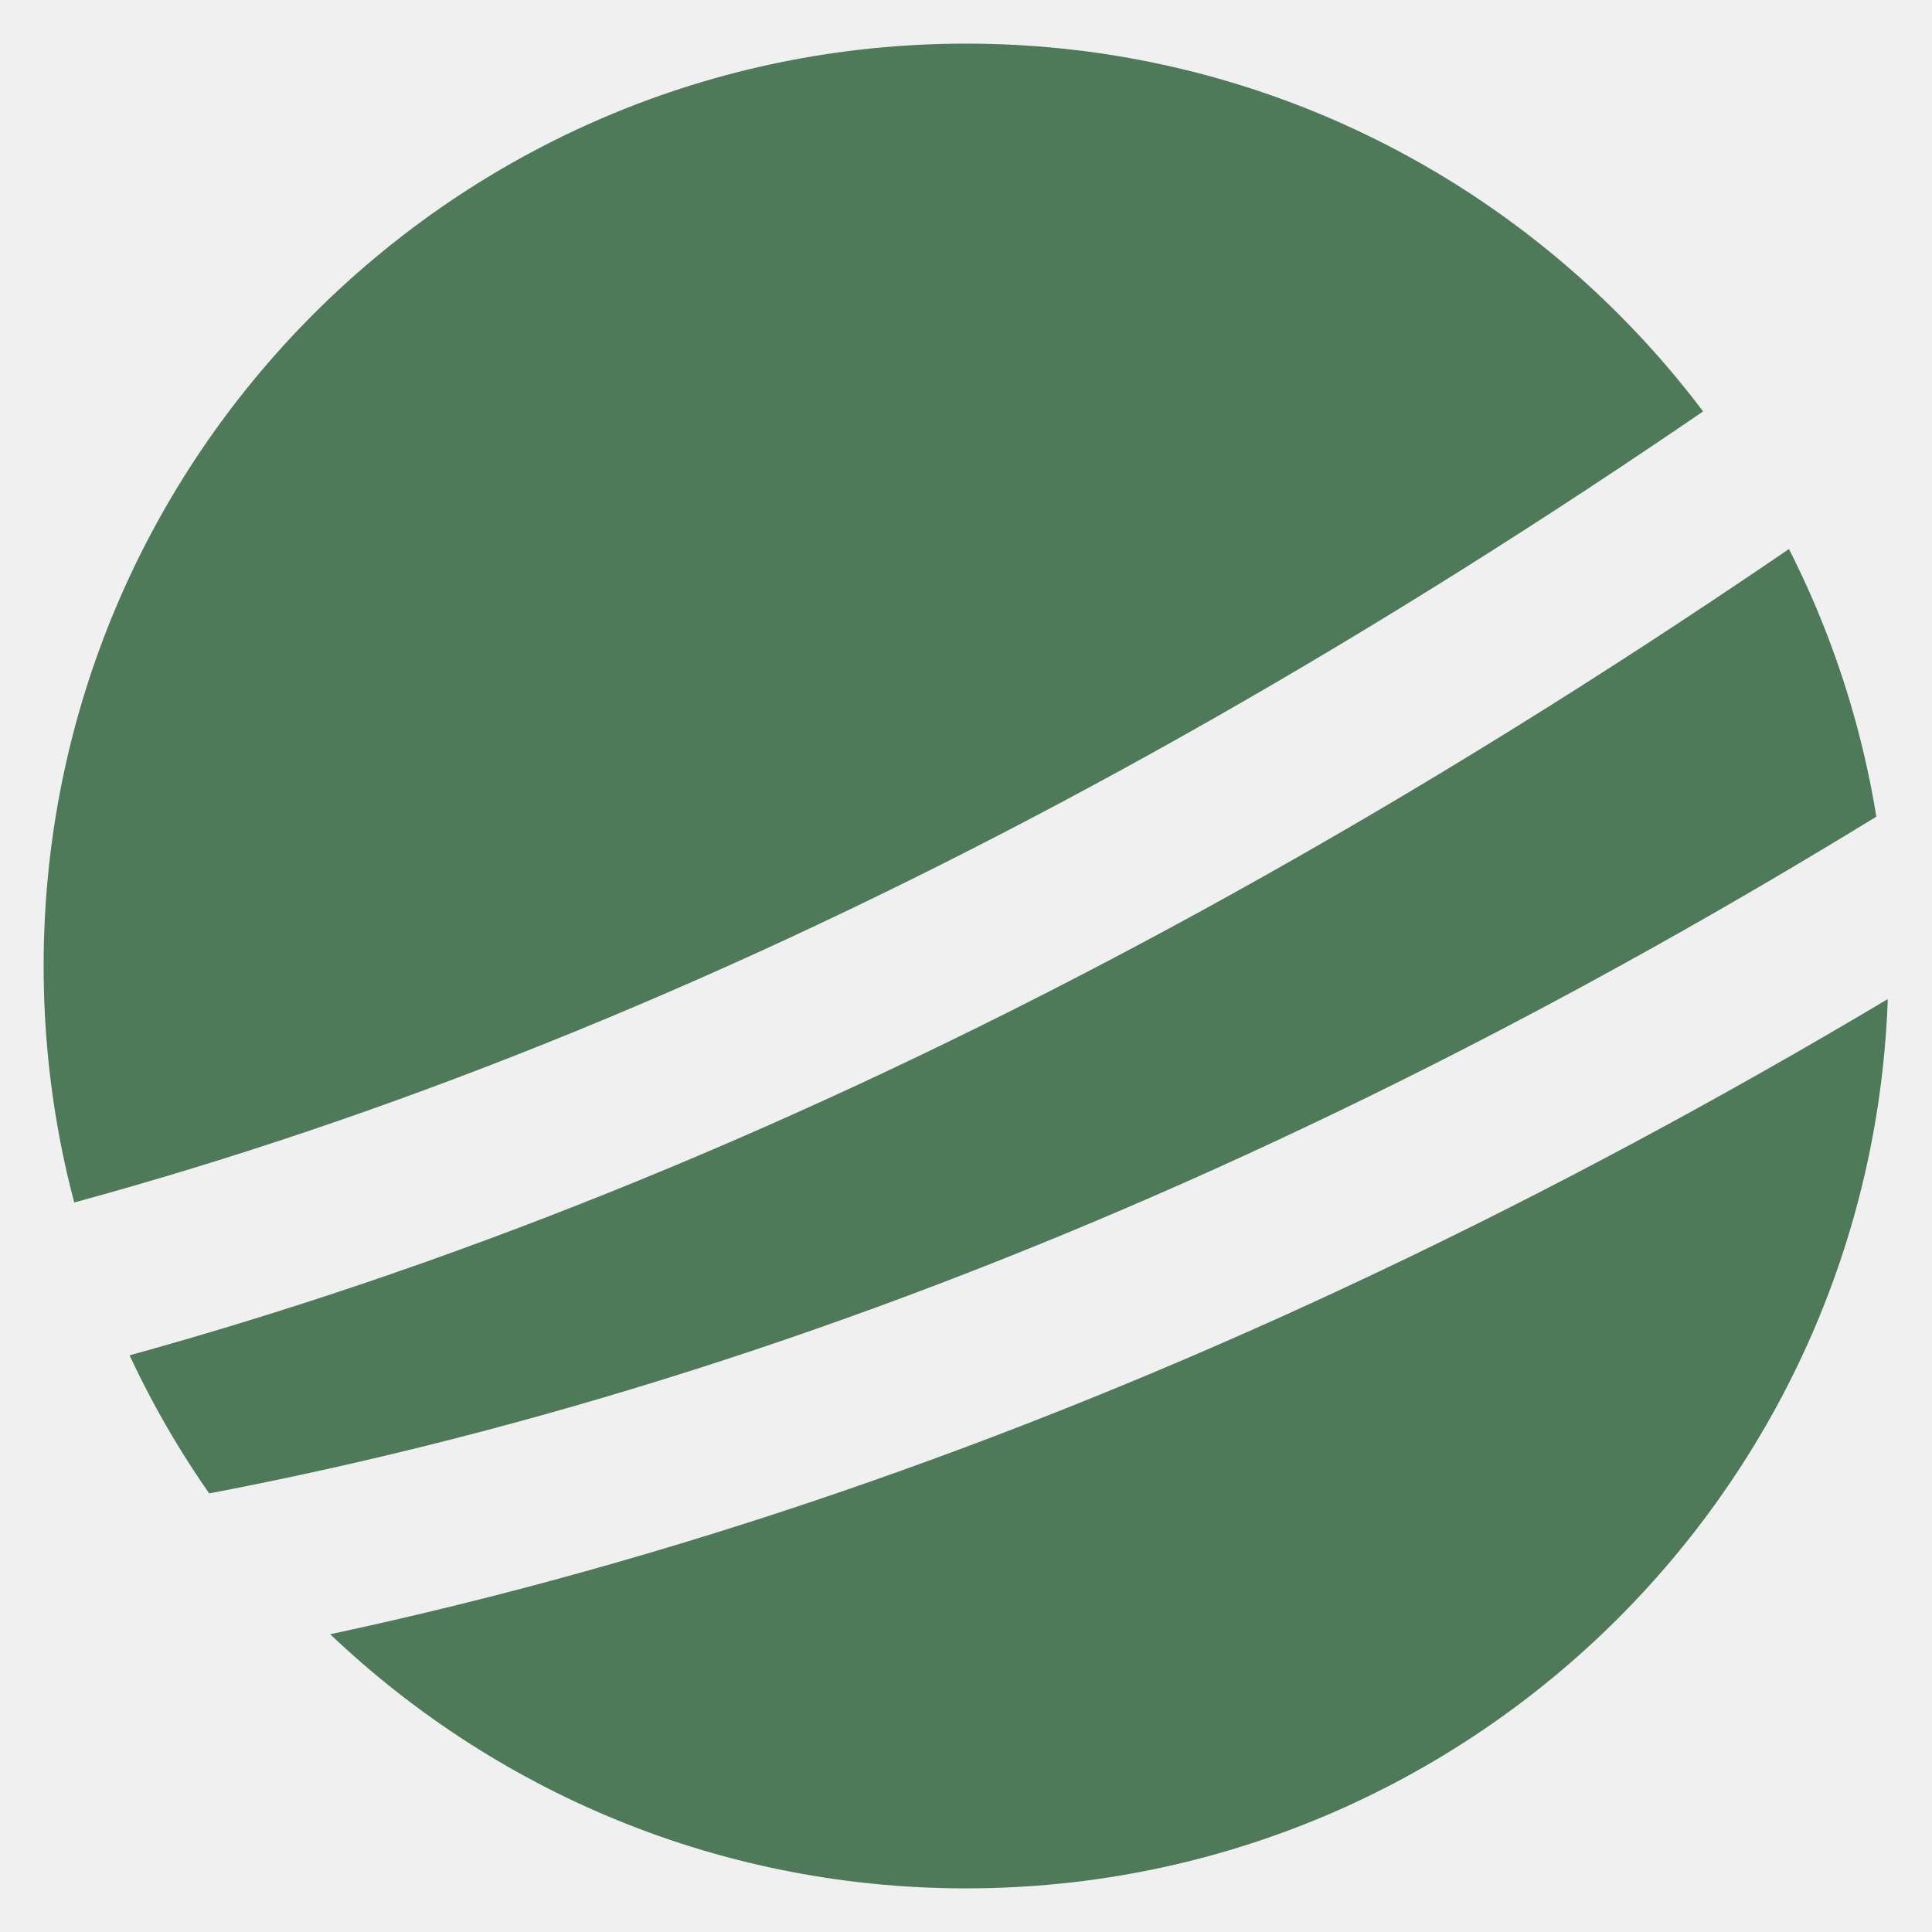
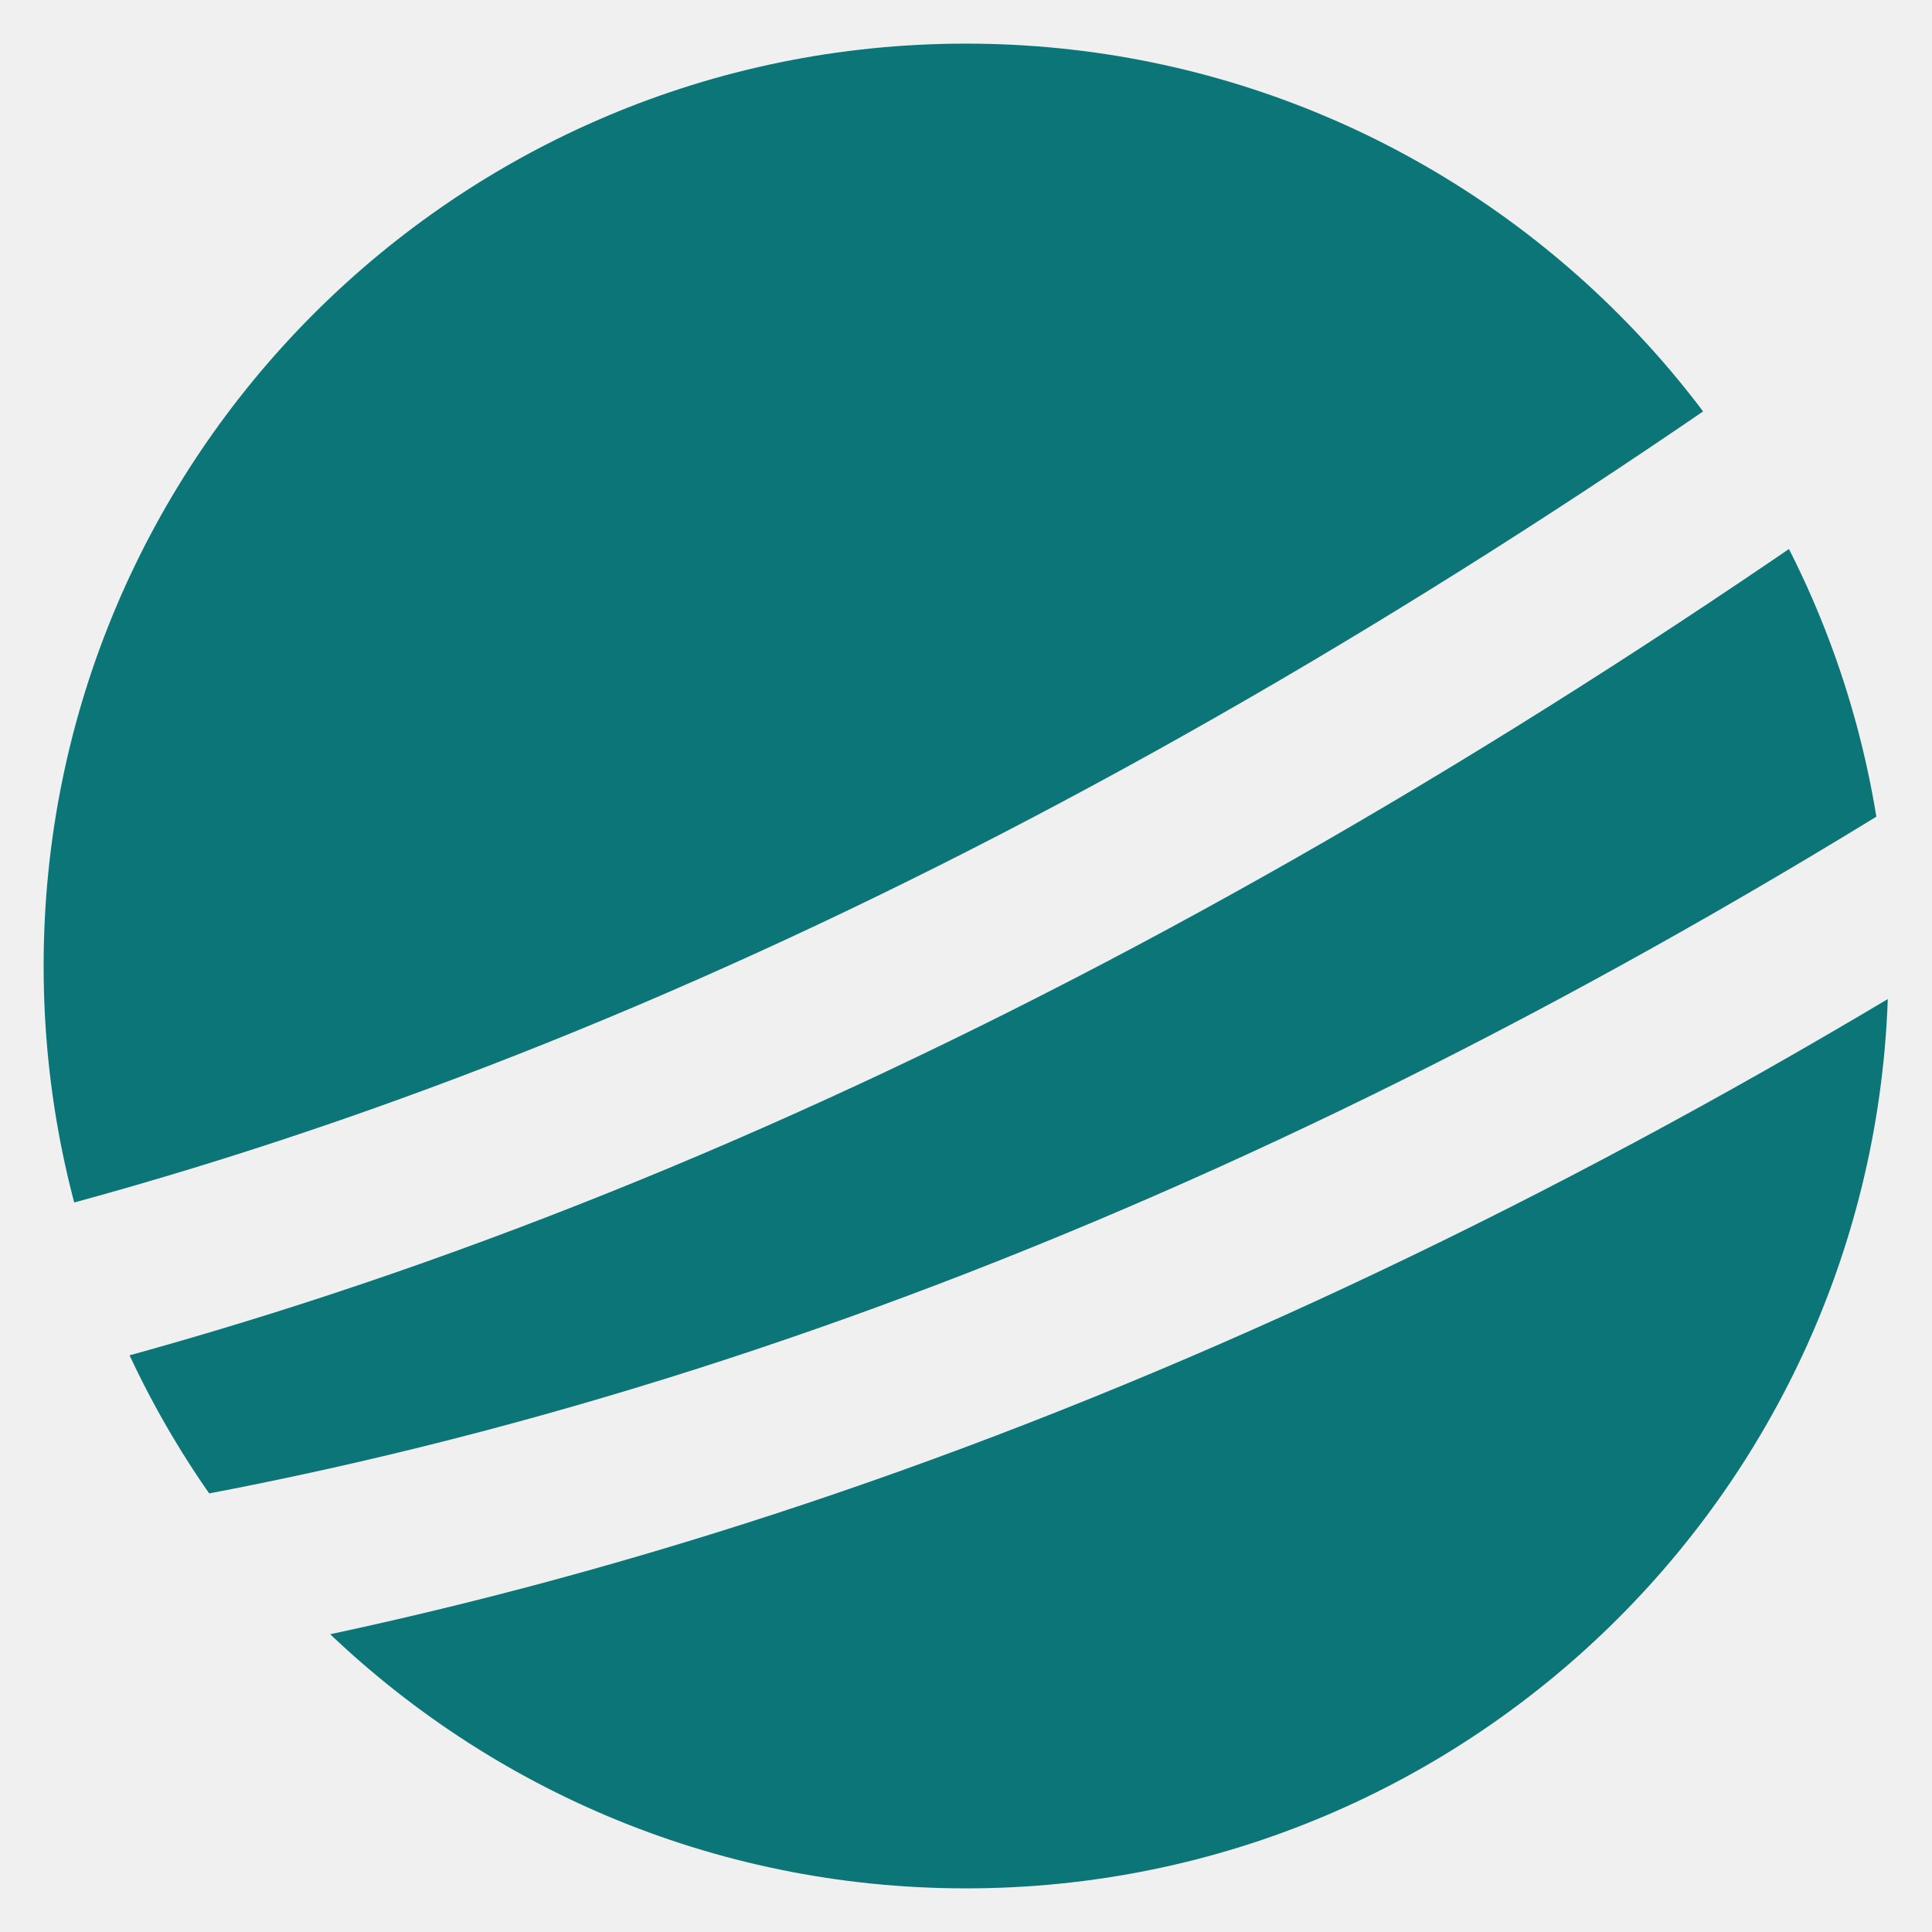
<svg xmlns="http://www.w3.org/2000/svg" viewBox="-310 -310 620 620">
-   <style>circle{fill:#4F7A5A}@media (prefers-color-scheme:dark){circle{fill:#7FA66A}}</style>
+   <style>circle{fill:#0B7577}@media (prefers-color-scheme:dark){circle{fill:#4FD1C5}}</style>
  <mask id="falak-mark-orbits">
    <rect x="-310" y="-310" width="620" height="620" fill="#fff" />
    <g fill="none" stroke="#000" stroke-width="52">
      <path d="M-345 117Q-43 52 285-180" />
      <path d="M-307 206Q7 164 335-44" />
    </g>
  </mask>
  <circle r="296" mask="url(#falak-mark-orbits)" />
</svg>
